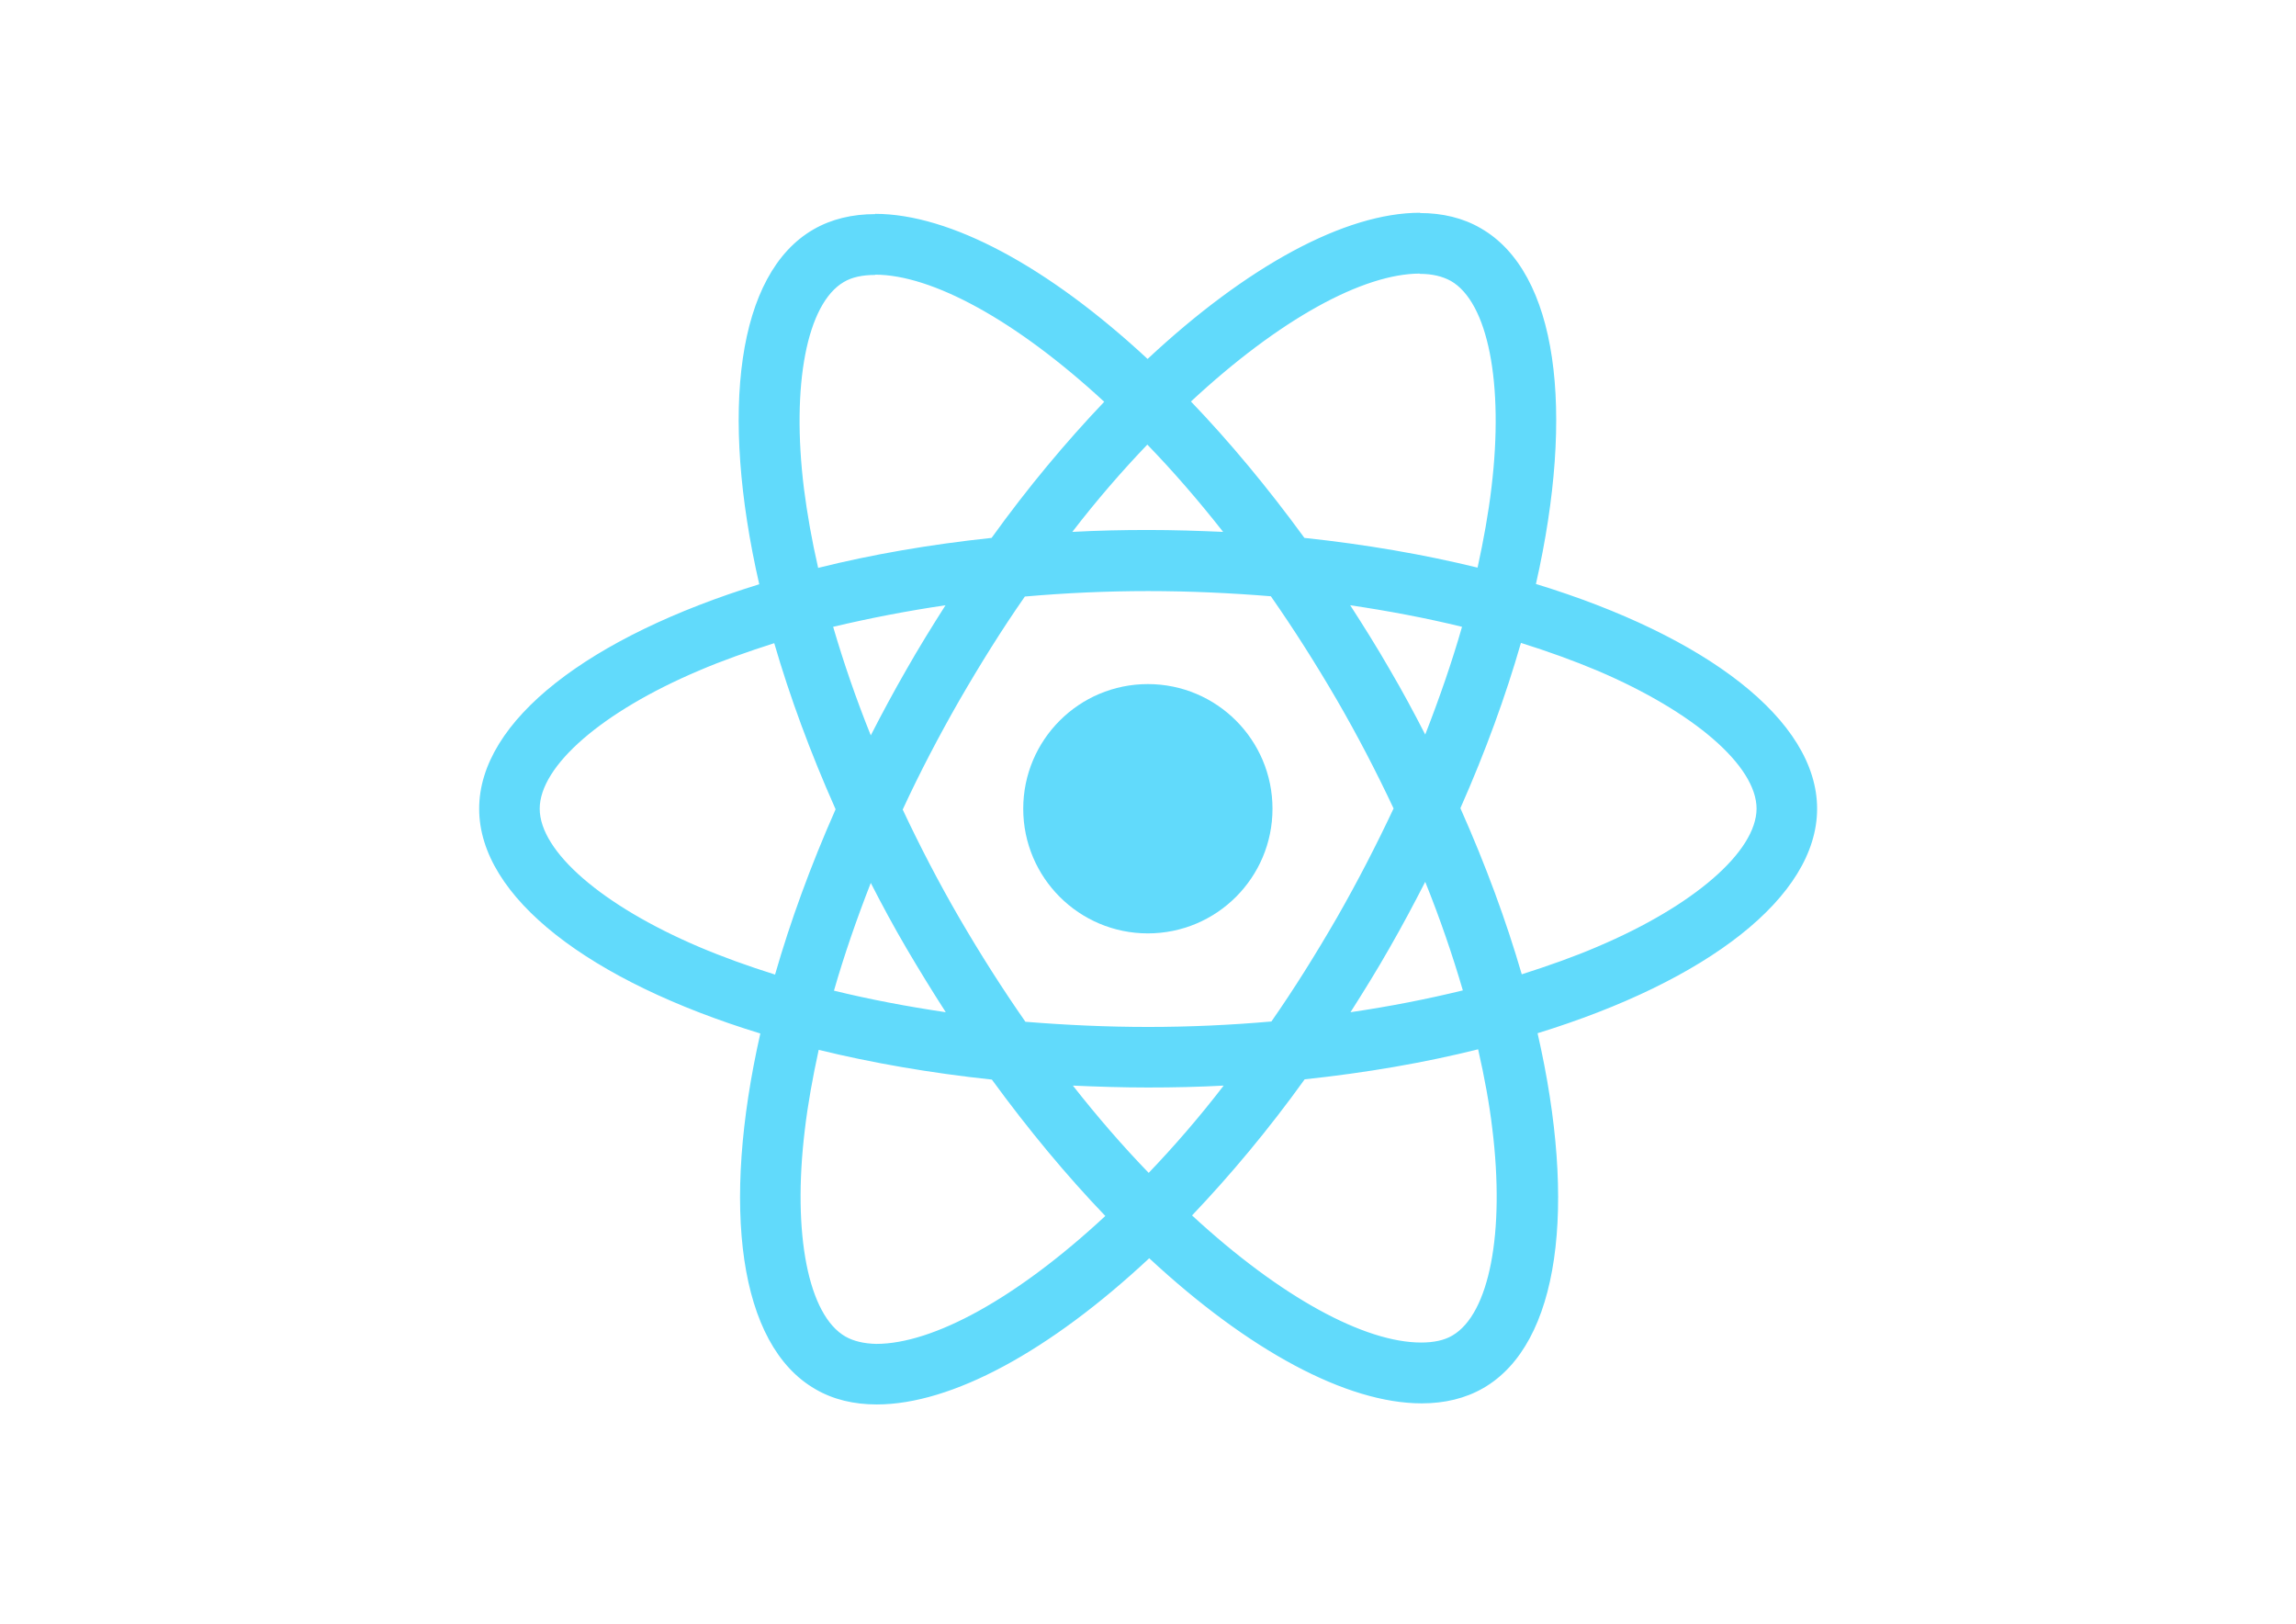
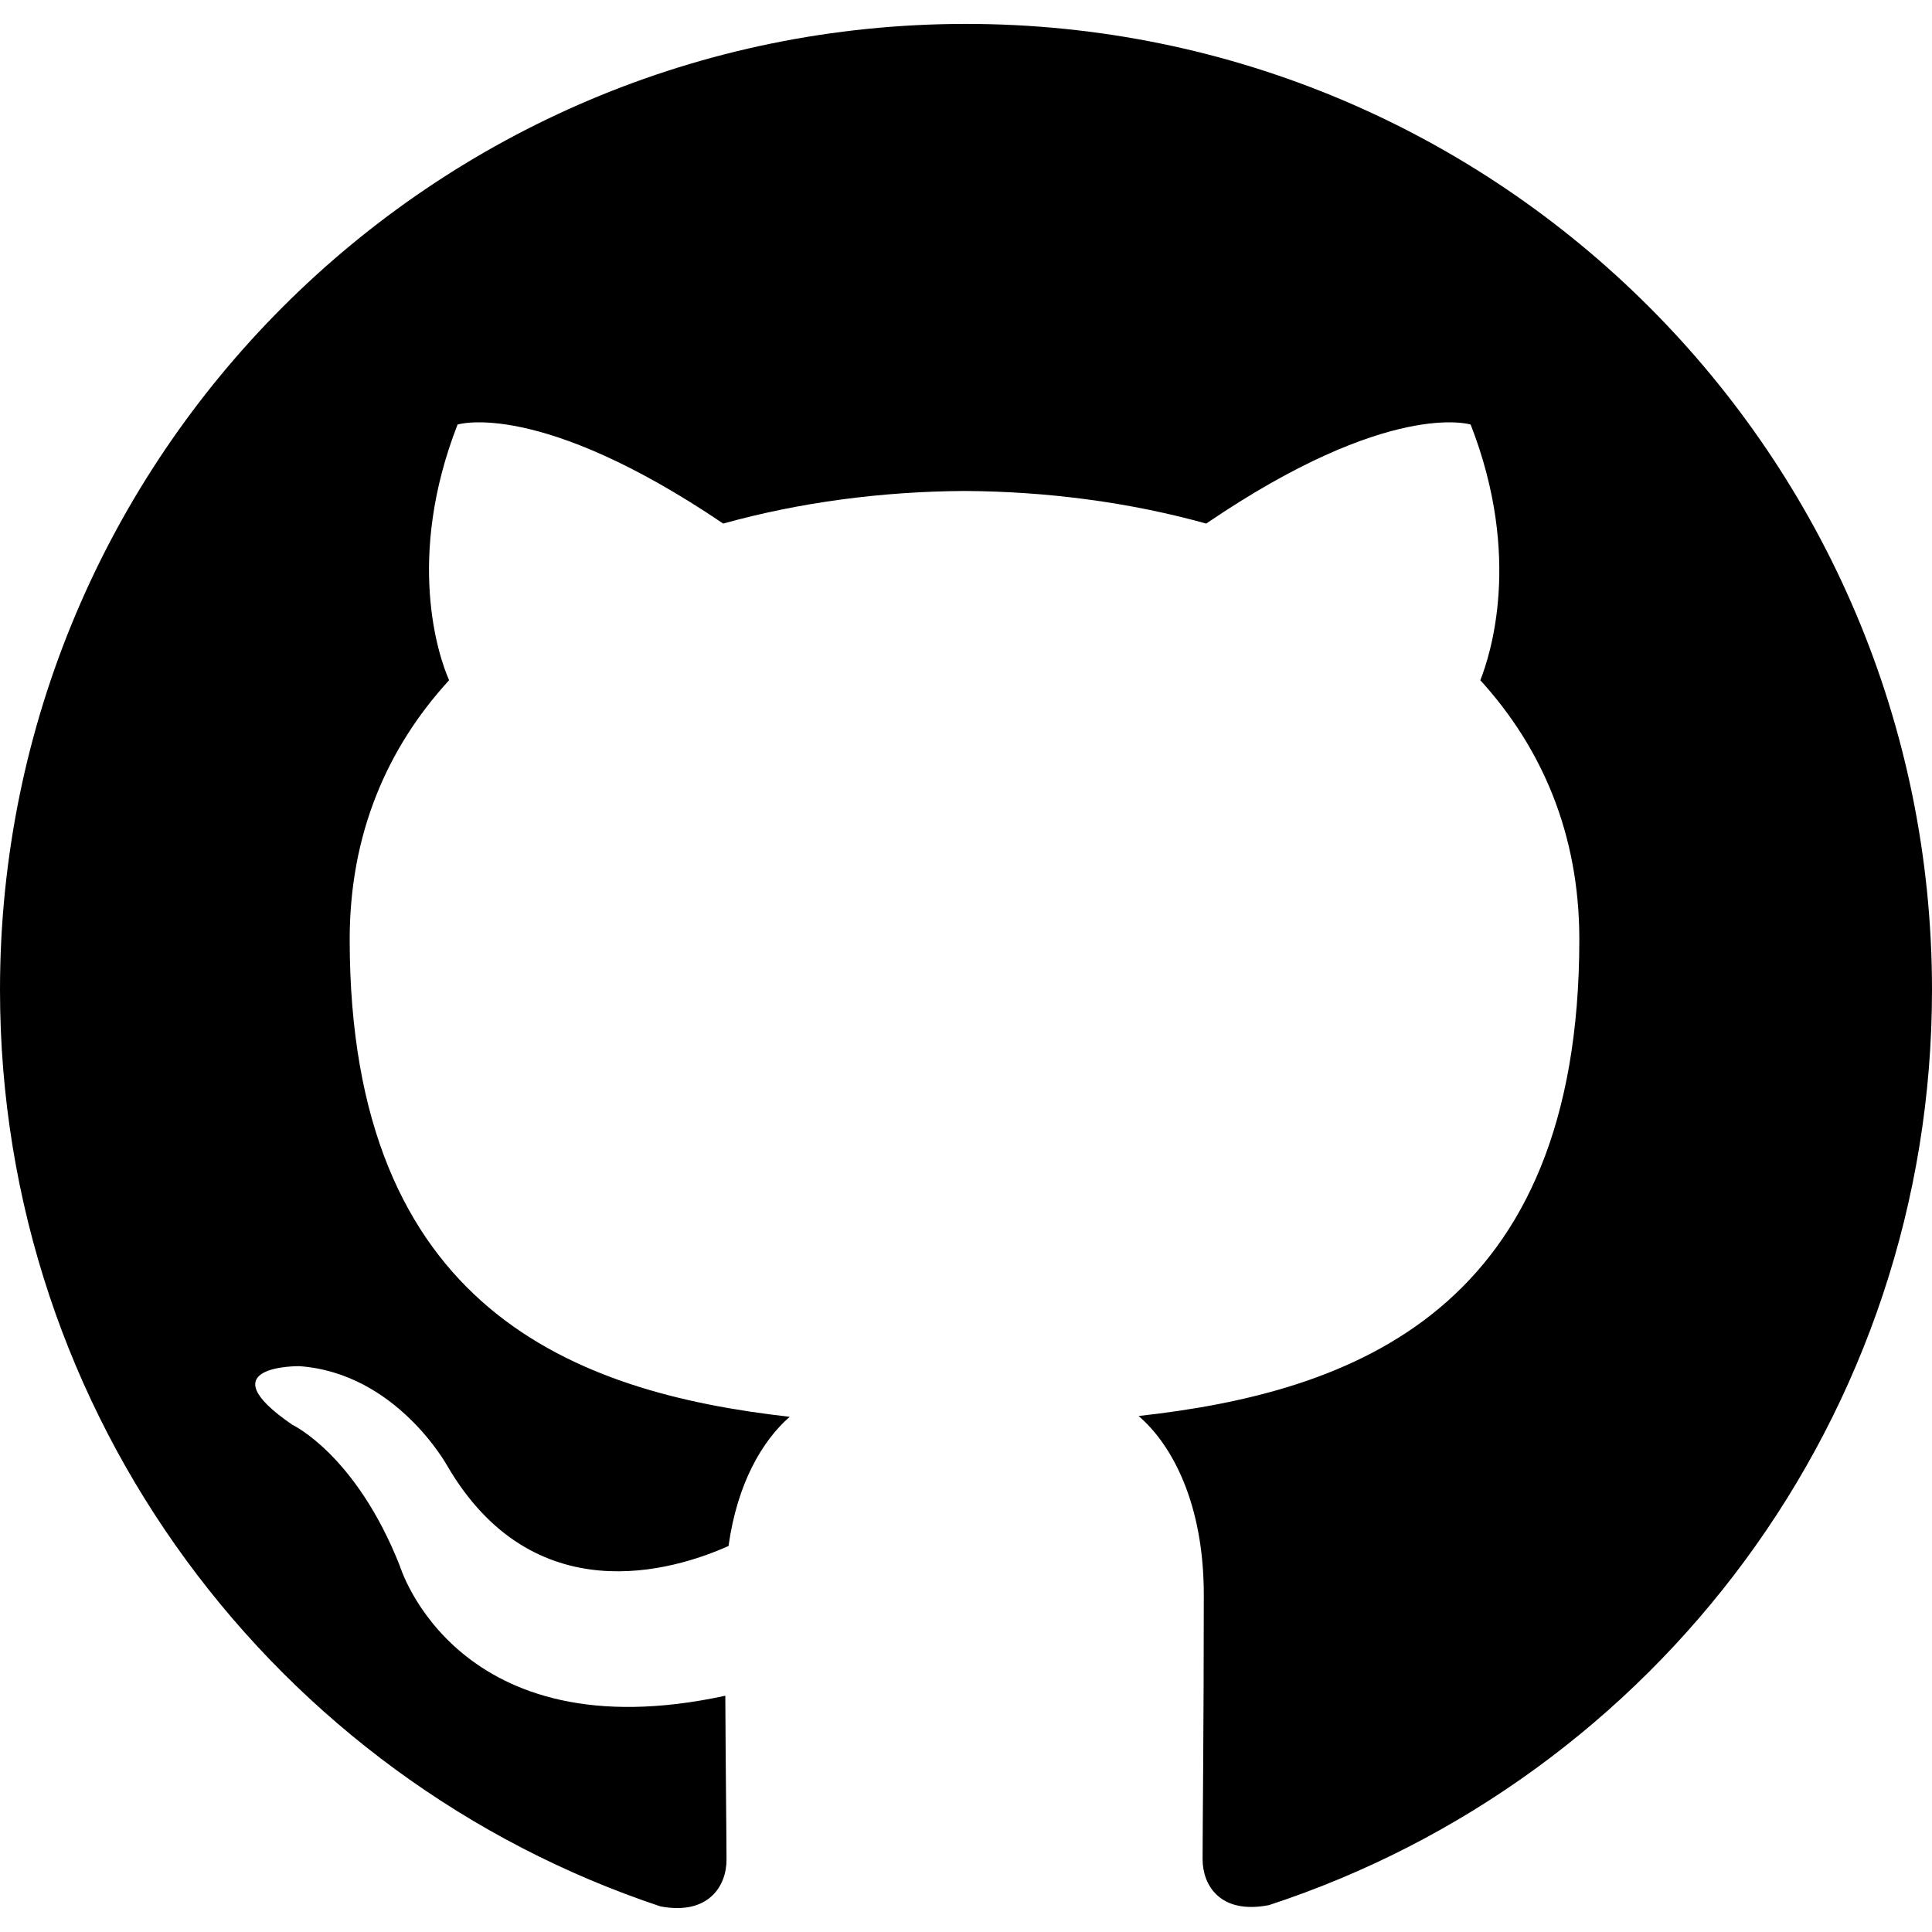
- <svg xmlns="http://www.w3.org/2000/svg" viewBox="0 0 841.9 595.3">
-   <g fill="#61DAFB">
-     <path d="M666.3 296.5c0-32.5-40.7-63.3-103.1-82.4 14.4-63.6 8-114.2-20.2-130.4-6.5-3.8-14.1-5.6-22.4-5.6v22.3c4.6 0 8.3.9 11.4 2.6 13.6 7.8 19.5 37.5 14.9 75.7-1.1 9.4-2.9 19.3-5.1 29.4-19.6-4.8-41-8.5-63.5-10.9-13.5-18.5-27.5-35.3-41.6-50 32.6-30.3 63.2-46.9 84-46.9V78c-27.5 0-63.5 19.6-99.9 53.6-36.4-33.8-72.4-53.2-99.9-53.2v22.3c20.7 0 51.4 16.5 84 46.6-14 14.7-28 31.4-41.3 49.9-22.6 2.4-44 6.1-63.6 11-2.3-10-4-19.7-5.2-29-4.7-38.2 1.1-67.9 14.6-75.8 3-1.8 6.9-2.6 11.5-2.6V78.5c-8.4 0-16 1.8-22.6 5.6-28.1 16.2-34.4 66.7-19.9 130.1-62.2 19.2-102.7 49.9-102.7 82.3 0 32.5 40.7 63.3 103.1 82.4-14.4 63.6-8 114.2 20.2 130.4 6.5 3.8 14.1 5.6 22.5 5.6 27.5 0 63.5-19.6 99.9-53.6 36.4 33.8 72.4 53.2 99.9 53.2 8.4 0 16-1.8 22.6-5.6 28.1-16.2 34.4-66.7 19.9-130.1 62-19.1 102.5-49.9 102.5-82.3zm-130.2-66.7c-3.7 12.9-8.3 26.2-13.5 39.5-4.1-8-8.4-16-13.1-24-4.6-8-9.5-15.8-14.4-23.4 14.2 2.1 27.9 4.7 41 7.9zm-45.8 106.5c-7.8 13.5-15.8 26.3-24.1 38.2-14.9 1.3-30 2-45.2 2-15.1 0-30.2-.7-45-1.9-8.3-11.9-16.4-24.6-24.2-38-7.6-13.1-14.5-26.4-20.8-39.8 6.2-13.4 13.2-26.8 20.7-39.9 7.8-13.5 15.8-26.3 24.1-38.2 14.9-1.3 30-2 45.2-2 15.1 0 30.2.7 45 1.9 8.3 11.9 16.4 24.6 24.2 38 7.6 13.1 14.5 26.4 20.8 39.8-6.3 13.4-13.2 26.8-20.7 39.9zm32.3-13c5.4 13.4 10 26.8 13.8 39.8-13.1 3.2-26.9 5.9-41.2 8 4.9-7.7 9.8-15.6 14.4-23.7 4.6-8 8.9-16.1 13-24.1zM421.2 430c-9.3-9.6-18.6-20.3-27.8-32 9 .4 18.2.7 27.5.7 9.4 0 18.7-.2 27.8-.7-9 11.7-18.3 22.4-27.5 32zm-74.4-58.9c-14.2-2.1-27.9-4.7-41-7.9 3.7-12.9 8.3-26.2 13.5-39.5 4.1 8 8.4 16 13.1 24 4.7 8 9.5 15.8 14.4 23.4zM420.7 163c9.3 9.6 18.6 20.3 27.8 32-9-.4-18.2-.7-27.5-.7-9.4 0-18.7.2-27.8.7 9-11.7 18.3-22.4 27.5-32zm-74 58.9c-4.9 7.7-9.8 15.6-14.4 23.7-4.6 8-8.9 16-13 24-5.4-13.4-10-26.8-13.8-39.8 13.1-3.1 26.9-5.8 41.2-7.9zm-90.5 125.2c-35.4-15.1-58.3-34.9-58.3-50.6 0-15.7 22.9-35.6 58.3-50.6 8.6-3.7 18-7 27.7-10.1 5.7 19.6 13.2 40 22.5 60.9-9.2 20.8-16.6 41.1-22.2 60.6-9.9-3.1-19.3-6.5-28-10.2zM310 490c-13.6-7.8-19.5-37.5-14.9-75.7 1.1-9.4 2.9-19.3 5.1-29.4 19.6 4.8 41 8.5 63.5 10.9 13.5 18.5 27.5 35.3 41.6 50-32.6 30.3-63.2 46.9-84 46.9-4.5-.1-8.3-1-11.3-2.7zm237.2-76.2c4.7 38.2-1.1 67.9-14.6 75.8-3 1.8-6.9 2.6-11.5 2.6-20.7 0-51.4-16.5-84-46.6 14-14.7 28-31.4 41.3-49.9 22.6-2.4 44-6.1 63.6-11 2.3 10.1 4.1 19.8 5.2 29.1zm38.5-66.7c-8.6 3.7-18 7-27.7 10.1-5.7-19.6-13.2-40-22.5-60.9 9.2-20.8 16.6-41.1 22.2-60.6 9.9 3.1 19.3 6.5 28.1 10.2 35.4 15.1 58.3 34.9 58.3 50.6-.1 15.7-23 35.6-58.4 50.6zM320.8 78.4z" />
-     <circle cx="420.9" cy="296.5" r="45.7" />
-     <path d="M520.5 78.1z" />
-   </g>
+ <svg xmlns="http://www.w3.org/2000/svg" aria-labelledby="simpleicons-github-icon" role="img" viewBox="0 0 24 24">
+   <path d="M12 .297c-6.63 0-12 5.373-12 12 0 5.303 3.438 9.8 8.205 11.385.6.113.82-.258.82-.577 0-.285-.01-1.04-.015-2.04-3.338.724-4.042-1.61-4.042-1.61C4.422 18.07 3.633 17.7 3.633 17.7c-1.087-.744.084-.729.084-.729 1.205.084 1.838 1.236 1.838 1.236 1.07 1.835 2.809 1.305 3.495.998.108-.776.417-1.305.76-1.605-2.665-.3-5.466-1.332-5.466-5.93 0-1.31.465-2.38 1.235-3.22-.135-.303-.54-1.523.105-3.176 0 0 1.005-.322 3.3 1.23.96-.267 1.98-.399 3-.405 1.02.006 2.04.138 3 .405 2.28-1.552 3.285-1.23 3.285-1.23.645 1.653.24 2.873.12 3.176.765.84 1.23 1.91 1.23 3.22 0 4.61-2.805 5.625-5.475 5.92.42.36.81 1.096.81 2.22 0 1.606-.015 2.896-.015 3.286 0 .315.21.69.825.57C20.565 22.092 24 17.592 24 12.297c0-6.627-5.373-12-12-12" />
</svg>
